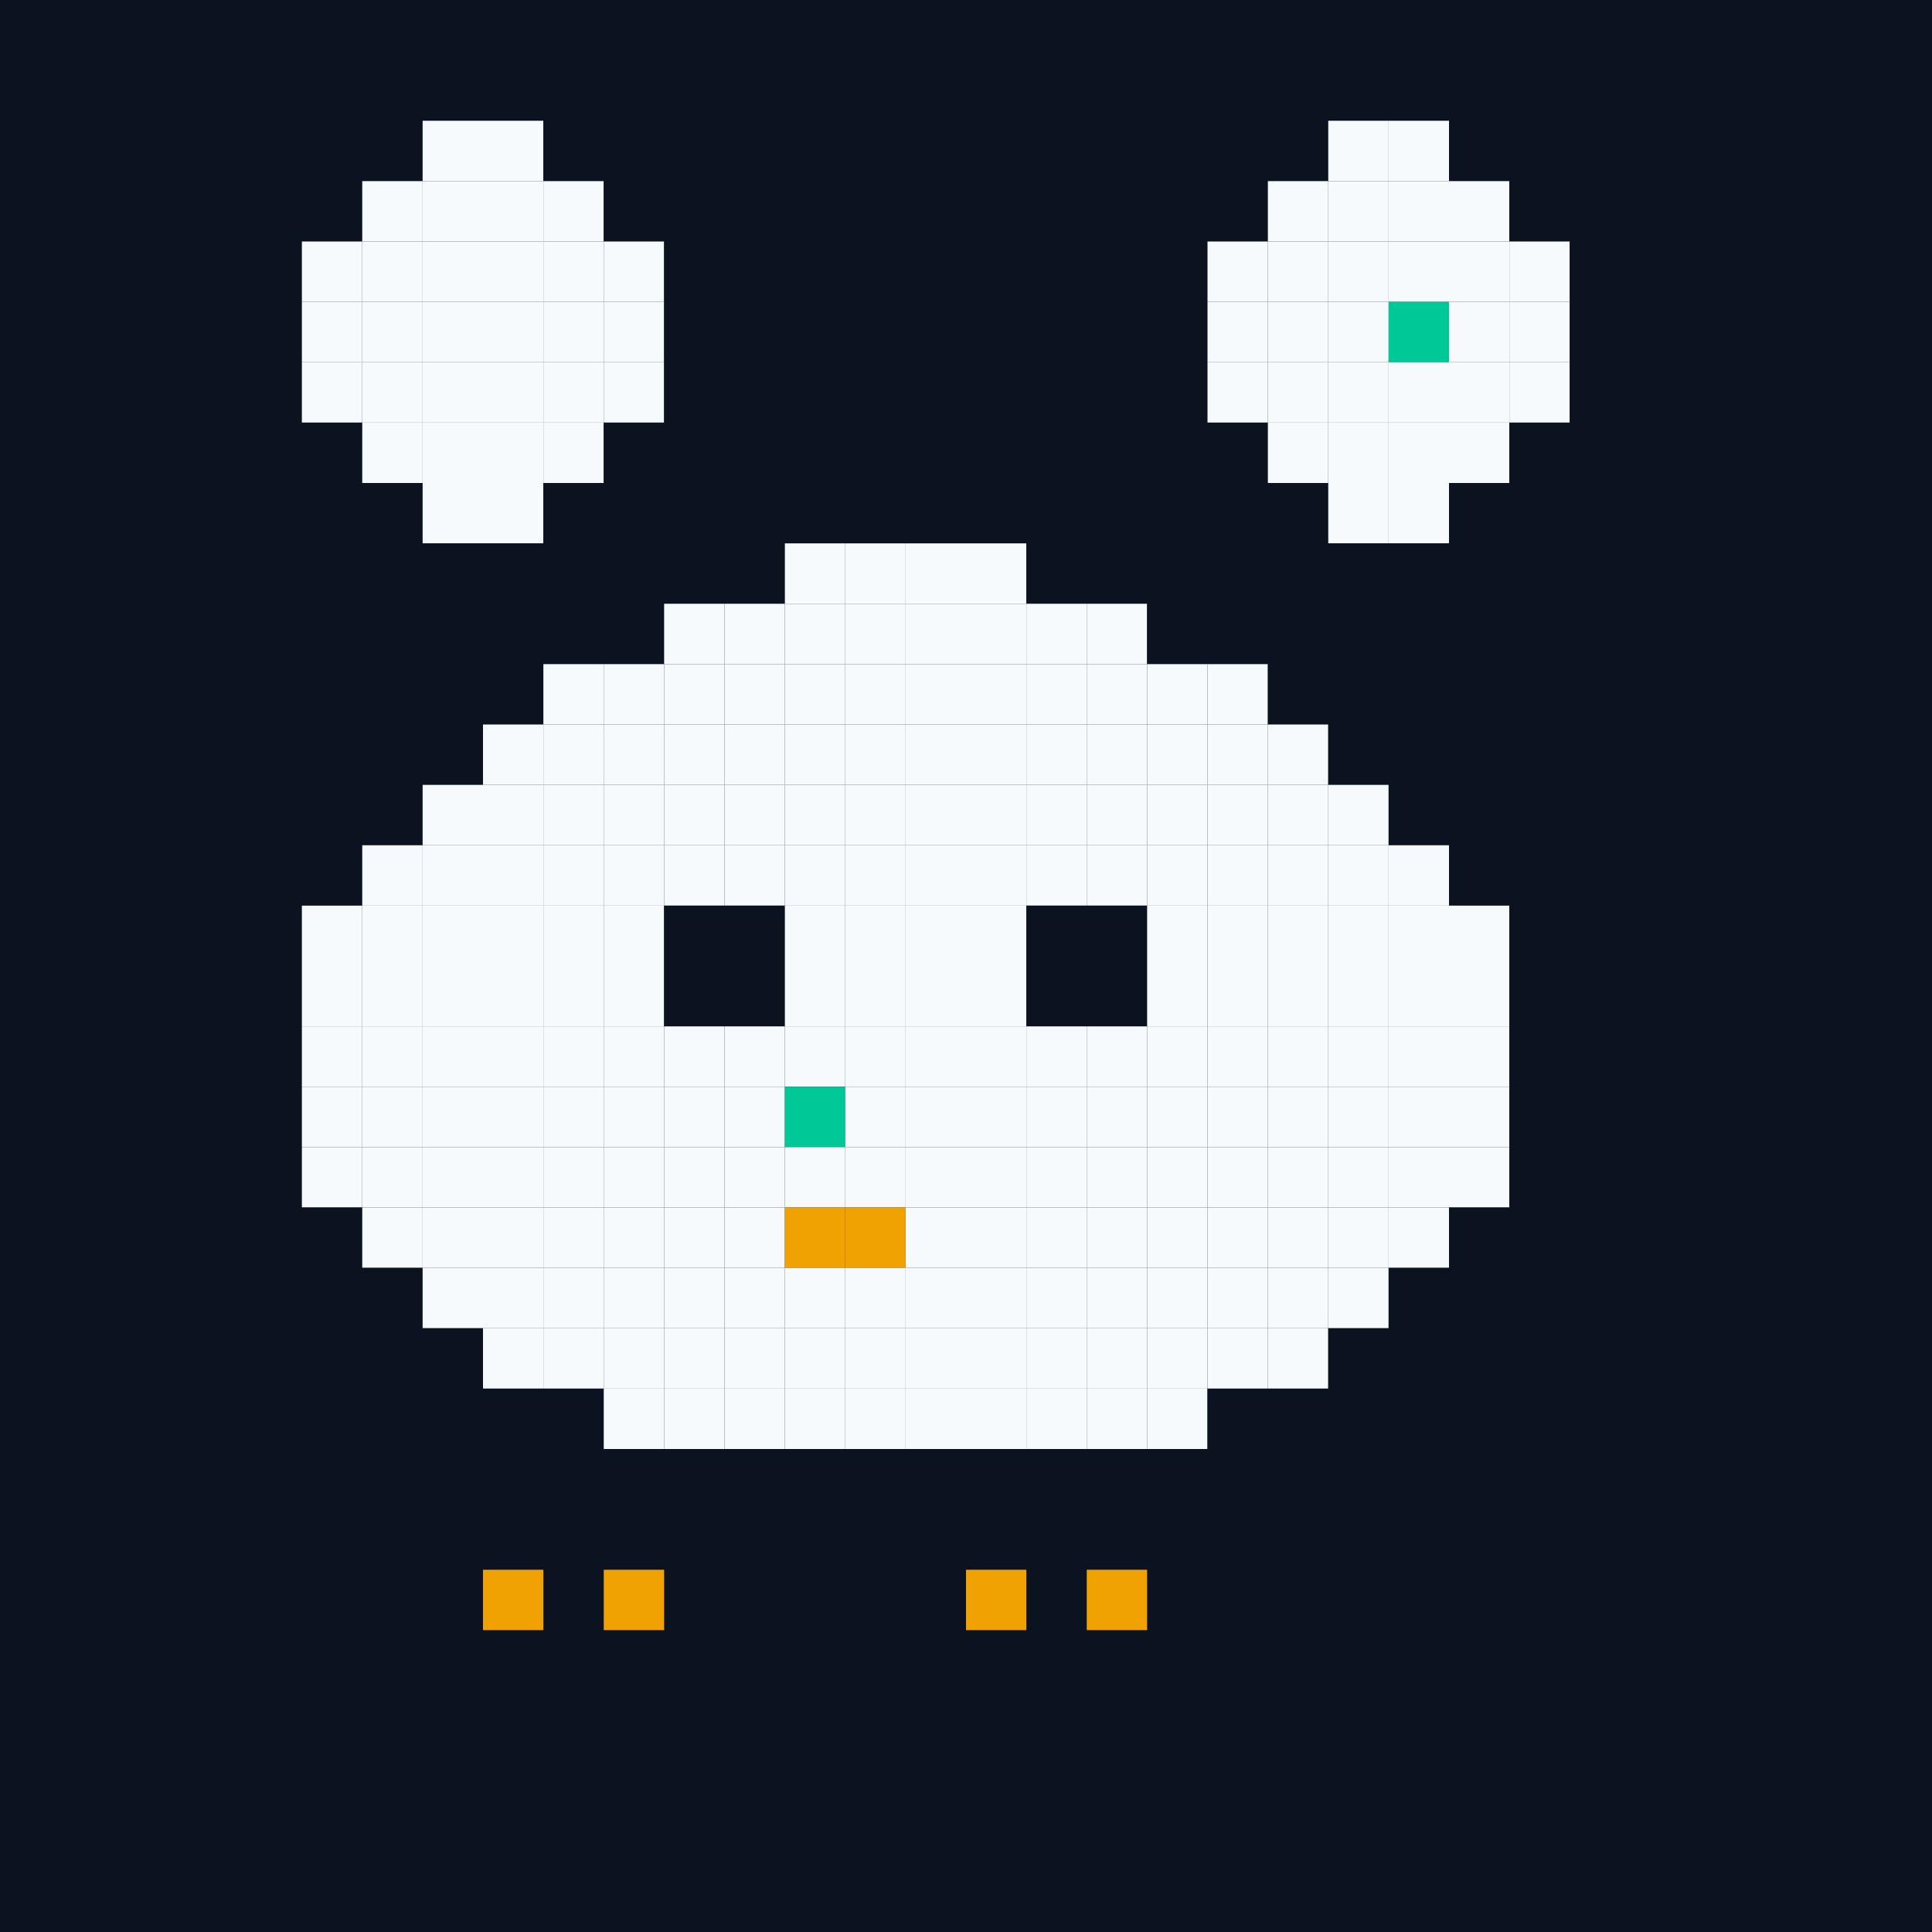
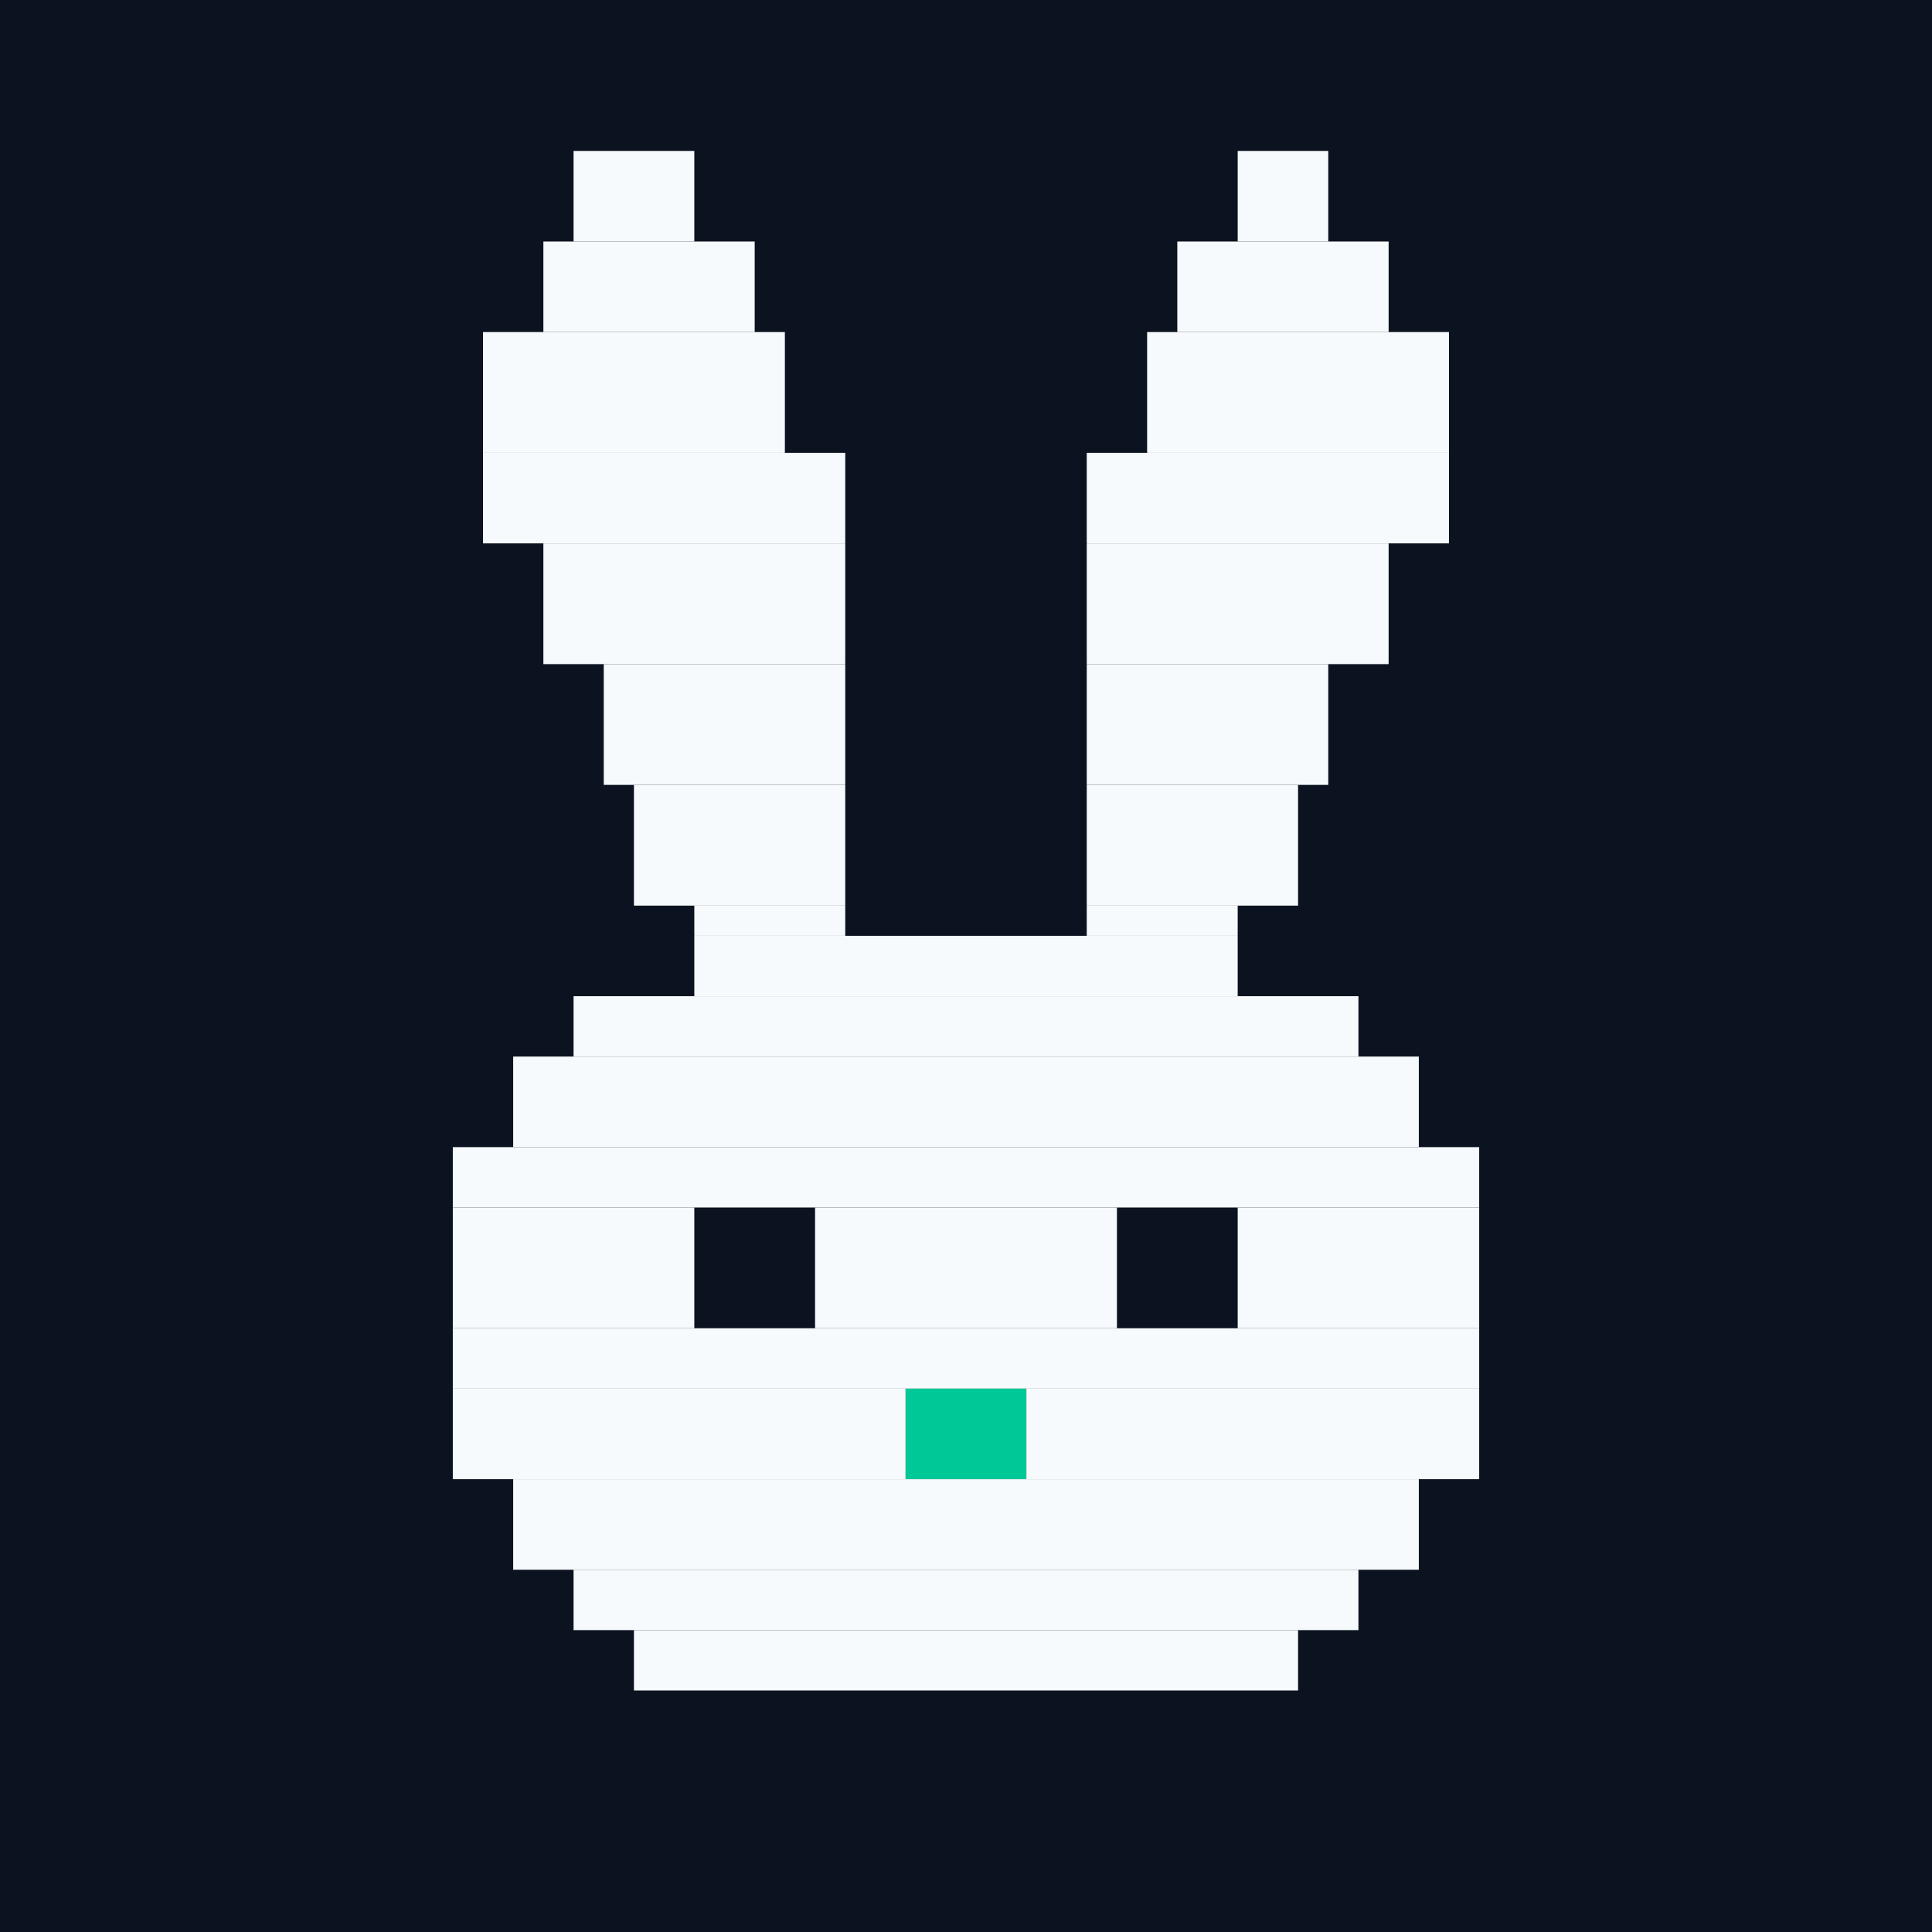
- <svg xmlns="http://www.w3.org/2000/svg" width="64" height="64" viewBox="0 0 64 64" role="img" aria-label="Rbitnet pixel rabbit mark">
+ <svg xmlns="http://www.w3.org/2000/svg" width="64" height="64" viewBox="0 0 64 64" role="img" aria-label="Rbitnet pixel rabbit favicon">
  <rect width="100%" height="100%" fill="#0B1220" />
-   <rect x="14" y="2" width="2" height="2" fill="#0B1220" />
-   <rect x="16" y="2" width="2" height="2" fill="#0B1220" />
-   <rect x="44" y="2" width="2" height="2" fill="#0B1220" />
-   <rect x="46" y="2" width="2" height="2" fill="#0B1220" />
-   <rect x="12" y="4" width="2" height="2" fill="#0B1220" />
-   <rect x="14" y="4" width="2" height="2" fill="#F7FAFC" />
-   <rect x="16" y="4" width="2" height="2" fill="#F7FAFC" />
-   <rect x="18" y="4" width="2" height="2" fill="#0B1220" />
-   <rect x="42" y="4" width="2" height="2" fill="#0B1220" />
-   <rect x="44" y="4" width="2" height="2" fill="#F7FAFC" />
-   <rect x="46" y="4" width="2" height="2" fill="#F7FAFC" />
-   <rect x="48" y="4" width="2" height="2" fill="#0B1220" />
-   <rect x="10" y="6" width="2" height="2" fill="#0B1220" />
-   <rect x="12" y="6" width="2" height="2" fill="#F7FAFC" />
-   <rect x="14" y="6" width="2" height="2" fill="#F7FAFC" />
-   <rect x="16" y="6" width="2" height="2" fill="#F7FAFC" />
-   <rect x="18" y="6" width="2" height="2" fill="#F7FAFC" />
-   <rect x="20" y="6" width="2" height="2" fill="#0B1220" />
-   <rect x="40" y="6" width="2" height="2" fill="#0B1220" />
-   <rect x="42" y="6" width="2" height="2" fill="#F7FAFC" />
-   <rect x="44" y="6" width="2" height="2" fill="#F7FAFC" />
-   <rect x="46" y="6" width="2" height="2" fill="#F7FAFC" />
-   <rect x="48" y="6" width="2" height="2" fill="#F7FAFC" />
-   <rect x="50" y="6" width="2" height="2" fill="#0B1220" />
-   <rect x="8" y="8" width="2" height="2" fill="#0B1220" />
-   <rect x="10" y="8" width="2" height="2" fill="#F7FAFC" />
-   <rect x="12" y="8" width="2" height="2" fill="#F7FAFC" />
-   <rect x="14" y="8" width="2" height="2" fill="#F7FAFC" />
-   <rect x="16" y="8" width="2" height="2" fill="#F7FAFC" />
-   <rect x="18" y="8" width="2" height="2" fill="#F7FAFC" />
-   <rect x="20" y="8" width="2" height="2" fill="#F7FAFC" />
-   <rect x="22" y="8" width="2" height="2" fill="#0B1220" />
-   <rect x="38" y="8" width="2" height="2" fill="#0B1220" />
-   <rect x="40" y="8" width="2" height="2" fill="#F7FAFC" />
-   <rect x="42" y="8" width="2" height="2" fill="#F7FAFC" />
-   <rect x="44" y="8" width="2" height="2" fill="#F7FAFC" />
-   <rect x="46" y="8" width="2" height="2" fill="#F7FAFC" />
-   <rect x="48" y="8" width="2" height="2" fill="#F7FAFC" />
-   <rect x="50" y="8" width="2" height="2" fill="#F7FAFC" />
-   <rect x="52" y="8" width="2" height="2" fill="#0B1220" />
-   <rect x="8" y="10" width="2" height="2" fill="#0B1220" />
-   <rect x="10" y="10" width="2" height="2" fill="#F7FAFC" />
-   <rect x="12" y="10" width="2" height="2" fill="#F7FAFC" />
-   <rect x="14" y="10" width="2" height="2" fill="#F7FAFC" />
-   <rect x="16" y="10" width="2" height="2" fill="#F7FAFC" />
-   <rect x="18" y="10" width="2" height="2" fill="#F7FAFC" />
-   <rect x="20" y="10" width="2" height="2" fill="#F7FAFC" />
-   <rect x="22" y="10" width="2" height="2" fill="#0B1220" />
-   <rect x="38" y="10" width="2" height="2" fill="#0B1220" />
-   <rect x="40" y="10" width="2" height="2" fill="#F7FAFC" />
-   <rect x="42" y="10" width="2" height="2" fill="#F7FAFC" />
-   <rect x="44" y="10" width="2" height="2" fill="#F7FAFC" />
-   <rect x="46" y="10" width="2" height="2" fill="#00C896" />
-   <rect x="48" y="10" width="2" height="2" fill="#F7FAFC" />
-   <rect x="50" y="10" width="2" height="2" fill="#F7FAFC" />
-   <rect x="52" y="10" width="2" height="2" fill="#0B1220" />
-   <rect x="8" y="12" width="2" height="2" fill="#0B1220" />
-   <rect x="10" y="12" width="2" height="2" fill="#F7FAFC" />
-   <rect x="12" y="12" width="2" height="2" fill="#F7FAFC" />
-   <rect x="14" y="12" width="2" height="2" fill="#F7FAFC" />
-   <rect x="16" y="12" width="2" height="2" fill="#F7FAFC" />
-   <rect x="18" y="12" width="2" height="2" fill="#F7FAFC" />
-   <rect x="20" y="12" width="2" height="2" fill="#F7FAFC" />
-   <rect x="22" y="12" width="2" height="2" fill="#0B1220" />
-   <rect x="38" y="12" width="2" height="2" fill="#0B1220" />
-   <rect x="40" y="12" width="2" height="2" fill="#F7FAFC" />
-   <rect x="42" y="12" width="2" height="2" fill="#F7FAFC" />
-   <rect x="44" y="12" width="2" height="2" fill="#F7FAFC" />
-   <rect x="46" y="12" width="2" height="2" fill="#F7FAFC" />
-   <rect x="48" y="12" width="2" height="2" fill="#F7FAFC" />
-   <rect x="50" y="12" width="2" height="2" fill="#F7FAFC" />
-   <rect x="52" y="12" width="2" height="2" fill="#0B1220" />
-   <rect x="10" y="14" width="2" height="2" fill="#0B1220" />
-   <rect x="12" y="14" width="2" height="2" fill="#F7FAFC" />
-   <rect x="14" y="14" width="2" height="2" fill="#F7FAFC" />
-   <rect x="16" y="14" width="2" height="2" fill="#F7FAFC" />
-   <rect x="18" y="14" width="2" height="2" fill="#F7FAFC" />
-   <rect x="20" y="14" width="2" height="2" fill="#0B1220" />
-   <rect x="40" y="14" width="2" height="2" fill="#0B1220" />
-   <rect x="42" y="14" width="2" height="2" fill="#F7FAFC" />
-   <rect x="44" y="14" width="2" height="2" fill="#F7FAFC" />
-   <rect x="46" y="14" width="2" height="2" fill="#F7FAFC" />
-   <rect x="48" y="14" width="2" height="2" fill="#F7FAFC" />
-   <rect x="50" y="14" width="2" height="2" fill="#0B1220" />
-   <rect x="12" y="16" width="2" height="2" fill="#0B1220" />
-   <rect x="14" y="16" width="2" height="2" fill="#F7FAFC" />
-   <rect x="16" y="16" width="2" height="2" fill="#F7FAFC" />
-   <rect x="18" y="16" width="2" height="2" fill="#0B1220" />
-   <rect x="26" y="16" width="2" height="2" fill="#0B1220" />
-   <rect x="28" y="16" width="2" height="2" fill="#0B1220" />
-   <rect x="30" y="16" width="2" height="2" fill="#0B1220" />
-   <rect x="32" y="16" width="2" height="2" fill="#0B1220" />
-   <rect x="42" y="16" width="2" height="2" fill="#0B1220" />
-   <rect x="44" y="16" width="2" height="2" fill="#F7FAFC" />
-   <rect x="46" y="16" width="2" height="2" fill="#F7FAFC" />
-   <rect x="48" y="16" width="2" height="2" fill="#0B1220" />
-   <rect x="14" y="18" width="2" height="2" fill="#0B1220" />
-   <rect x="16" y="18" width="2" height="2" fill="#0B1220" />
-   <rect x="22" y="18" width="2" height="2" fill="#0B1220" />
-   <rect x="24" y="18" width="2" height="2" fill="#0B1220" />
-   <rect x="26" y="18" width="2" height="2" fill="#F7FAFC" />
-   <rect x="28" y="18" width="2" height="2" fill="#F7FAFC" />
-   <rect x="30" y="18" width="2" height="2" fill="#F7FAFC" />
-   <rect x="32" y="18" width="2" height="2" fill="#F7FAFC" />
-   <rect x="34" y="18" width="2" height="2" fill="#0B1220" />
-   <rect x="36" y="18" width="2" height="2" fill="#0B1220" />
-   <rect x="44" y="18" width="2" height="2" fill="#0B1220" />
-   <rect x="46" y="18" width="2" height="2" fill="#0B1220" />
-   <rect x="18" y="20" width="2" height="2" fill="#0B1220" />
-   <rect x="20" y="20" width="2" height="2" fill="#0B1220" />
-   <rect x="22" y="20" width="2" height="2" fill="#F7FAFC" />
-   <rect x="24" y="20" width="2" height="2" fill="#F7FAFC" />
-   <rect x="26" y="20" width="2" height="2" fill="#F7FAFC" />
-   <rect x="28" y="20" width="2" height="2" fill="#F7FAFC" />
-   <rect x="30" y="20" width="2" height="2" fill="#F7FAFC" />
-   <rect x="32" y="20" width="2" height="2" fill="#F7FAFC" />
-   <rect x="34" y="20" width="2" height="2" fill="#F7FAFC" />
-   <rect x="36" y="20" width="2" height="2" fill="#F7FAFC" />
-   <rect x="38" y="20" width="2" height="2" fill="#0B1220" />
-   <rect x="40" y="20" width="2" height="2" fill="#0B1220" />
-   <rect x="16" y="22" width="2" height="2" fill="#0B1220" />
-   <rect x="18" y="22" width="2" height="2" fill="#F7FAFC" />
-   <rect x="20" y="22" width="2" height="2" fill="#F7FAFC" />
-   <rect x="22" y="22" width="2" height="2" fill="#F7FAFC" />
-   <rect x="24" y="22" width="2" height="2" fill="#F7FAFC" />
-   <rect x="26" y="22" width="2" height="2" fill="#F7FAFC" />
-   <rect x="28" y="22" width="2" height="2" fill="#F7FAFC" />
-   <rect x="30" y="22" width="2" height="2" fill="#F7FAFC" />
-   <rect x="32" y="22" width="2" height="2" fill="#F7FAFC" />
-   <rect x="34" y="22" width="2" height="2" fill="#F7FAFC" />
-   <rect x="36" y="22" width="2" height="2" fill="#F7FAFC" />
-   <rect x="38" y="22" width="2" height="2" fill="#F7FAFC" />
-   <rect x="40" y="22" width="2" height="2" fill="#F7FAFC" />
-   <rect x="42" y="22" width="2" height="2" fill="#0B1220" />
-   <rect x="14" y="24" width="2" height="2" fill="#0B1220" />
-   <rect x="16" y="24" width="2" height="2" fill="#F7FAFC" />
-   <rect x="18" y="24" width="2" height="2" fill="#F7FAFC" />
-   <rect x="20" y="24" width="2" height="2" fill="#F7FAFC" />
-   <rect x="22" y="24" width="2" height="2" fill="#F7FAFC" />
-   <rect x="24" y="24" width="2" height="2" fill="#F7FAFC" />
-   <rect x="26" y="24" width="2" height="2" fill="#F7FAFC" />
-   <rect x="28" y="24" width="2" height="2" fill="#F7FAFC" />
-   <rect x="30" y="24" width="2" height="2" fill="#F7FAFC" />
-   <rect x="32" y="24" width="2" height="2" fill="#F7FAFC" />
-   <rect x="34" y="24" width="2" height="2" fill="#F7FAFC" />
-   <rect x="36" y="24" width="2" height="2" fill="#F7FAFC" />
-   <rect x="38" y="24" width="2" height="2" fill="#F7FAFC" />
-   <rect x="40" y="24" width="2" height="2" fill="#F7FAFC" />
-   <rect x="42" y="24" width="2" height="2" fill="#F7FAFC" />
-   <rect x="44" y="24" width="2" height="2" fill="#0B1220" />
-   <rect x="12" y="26" width="2" height="2" fill="#0B1220" />
-   <rect x="14" y="26" width="2" height="2" fill="#F7FAFC" />
-   <rect x="16" y="26" width="2" height="2" fill="#F7FAFC" />
-   <rect x="18" y="26" width="2" height="2" fill="#F7FAFC" />
-   <rect x="20" y="26" width="2" height="2" fill="#F7FAFC" />
-   <rect x="22" y="26" width="2" height="2" fill="#F7FAFC" />
-   <rect x="24" y="26" width="2" height="2" fill="#F7FAFC" />
-   <rect x="26" y="26" width="2" height="2" fill="#F7FAFC" />
-   <rect x="28" y="26" width="2" height="2" fill="#F7FAFC" />
-   <rect x="30" y="26" width="2" height="2" fill="#F7FAFC" />
-   <rect x="32" y="26" width="2" height="2" fill="#F7FAFC" />
-   <rect x="34" y="26" width="2" height="2" fill="#F7FAFC" />
-   <rect x="36" y="26" width="2" height="2" fill="#F7FAFC" />
-   <rect x="38" y="26" width="2" height="2" fill="#F7FAFC" />
-   <rect x="40" y="26" width="2" height="2" fill="#F7FAFC" />
-   <rect x="42" y="26" width="2" height="2" fill="#F7FAFC" />
-   <rect x="44" y="26" width="2" height="2" fill="#F7FAFC" />
-   <rect x="46" y="26" width="2" height="2" fill="#0B1220" />
-   <rect x="10" y="28" width="2" height="2" fill="#0B1220" />
-   <rect x="12" y="28" width="2" height="2" fill="#F7FAFC" />
-   <rect x="14" y="28" width="2" height="2" fill="#F7FAFC" />
-   <rect x="16" y="28" width="2" height="2" fill="#F7FAFC" />
-   <rect x="18" y="28" width="2" height="2" fill="#F7FAFC" />
-   <rect x="20" y="28" width="2" height="2" fill="#F7FAFC" />
-   <rect x="22" y="28" width="2" height="2" fill="#F7FAFC" />
-   <rect x="24" y="28" width="2" height="2" fill="#F7FAFC" />
-   <rect x="26" y="28" width="2" height="2" fill="#F7FAFC" />
-   <rect x="28" y="28" width="2" height="2" fill="#F7FAFC" />
-   <rect x="30" y="28" width="2" height="2" fill="#F7FAFC" />
-   <rect x="32" y="28" width="2" height="2" fill="#F7FAFC" />
-   <rect x="34" y="28" width="2" height="2" fill="#F7FAFC" />
-   <rect x="36" y="28" width="2" height="2" fill="#F7FAFC" />
-   <rect x="38" y="28" width="2" height="2" fill="#F7FAFC" />
-   <rect x="40" y="28" width="2" height="2" fill="#F7FAFC" />
-   <rect x="42" y="28" width="2" height="2" fill="#F7FAFC" />
-   <rect x="44" y="28" width="2" height="2" fill="#F7FAFC" />
-   <rect x="46" y="28" width="2" height="2" fill="#F7FAFC" />
-   <rect x="48" y="28" width="2" height="2" fill="#0B1220" />
-   <rect x="8" y="30" width="2" height="2" fill="#0B1220" />
-   <rect x="10" y="30" width="2" height="2" fill="#F7FAFC" />
-   <rect x="12" y="30" width="2" height="2" fill="#F7FAFC" />
-   <rect x="14" y="30" width="2" height="2" fill="#F7FAFC" />
-   <rect x="16" y="30" width="2" height="2" fill="#F7FAFC" />
-   <rect x="18" y="30" width="2" height="2" fill="#F7FAFC" />
-   <rect x="20" y="30" width="2" height="2" fill="#F7FAFC" />
-   <rect x="22" y="30" width="2" height="2" fill="#0B1220" />
-   <rect x="24" y="30" width="2" height="2" fill="#0B1220" />
-   <rect x="26" y="30" width="2" height="2" fill="#F7FAFC" />
-   <rect x="28" y="30" width="2" height="2" fill="#F7FAFC" />
-   <rect x="30" y="30" width="2" height="2" fill="#F7FAFC" />
-   <rect x="32" y="30" width="2" height="2" fill="#F7FAFC" />
-   <rect x="34" y="30" width="2" height="2" fill="#0B1220" />
-   <rect x="36" y="30" width="2" height="2" fill="#0B1220" />
-   <rect x="38" y="30" width="2" height="2" fill="#F7FAFC" />
-   <rect x="40" y="30" width="2" height="2" fill="#F7FAFC" />
-   <rect x="42" y="30" width="2" height="2" fill="#F7FAFC" />
-   <rect x="44" y="30" width="2" height="2" fill="#F7FAFC" />
-   <rect x="46" y="30" width="2" height="2" fill="#F7FAFC" />
-   <rect x="48" y="30" width="2" height="2" fill="#F7FAFC" />
-   <rect x="50" y="30" width="2" height="2" fill="#0B1220" />
-   <rect x="8" y="32" width="2" height="2" fill="#0B1220" />
-   <rect x="10" y="32" width="2" height="2" fill="#F7FAFC" />
-   <rect x="12" y="32" width="2" height="2" fill="#F7FAFC" />
-   <rect x="14" y="32" width="2" height="2" fill="#F7FAFC" />
-   <rect x="16" y="32" width="2" height="2" fill="#F7FAFC" />
-   <rect x="18" y="32" width="2" height="2" fill="#F7FAFC" />
-   <rect x="20" y="32" width="2" height="2" fill="#F7FAFC" />
-   <rect x="22" y="32" width="2" height="2" fill="#0B1220" />
-   <rect x="24" y="32" width="2" height="2" fill="#0B1220" />
-   <rect x="26" y="32" width="2" height="2" fill="#F7FAFC" />
-   <rect x="28" y="32" width="2" height="2" fill="#F7FAFC" />
-   <rect x="30" y="32" width="2" height="2" fill="#F7FAFC" />
-   <rect x="32" y="32" width="2" height="2" fill="#F7FAFC" />
-   <rect x="34" y="32" width="2" height="2" fill="#0B1220" />
-   <rect x="36" y="32" width="2" height="2" fill="#0B1220" />
-   <rect x="38" y="32" width="2" height="2" fill="#F7FAFC" />
-   <rect x="40" y="32" width="2" height="2" fill="#F7FAFC" />
-   <rect x="42" y="32" width="2" height="2" fill="#F7FAFC" />
-   <rect x="44" y="32" width="2" height="2" fill="#F7FAFC" />
-   <rect x="46" y="32" width="2" height="2" fill="#F7FAFC" />
-   <rect x="48" y="32" width="2" height="2" fill="#F7FAFC" />
-   <rect x="50" y="32" width="2" height="2" fill="#0B1220" />
-   <rect x="8" y="34" width="2" height="2" fill="#0B1220" />
-   <rect x="10" y="34" width="2" height="2" fill="#F7FAFC" />
-   <rect x="12" y="34" width="2" height="2" fill="#F7FAFC" />
-   <rect x="14" y="34" width="2" height="2" fill="#F7FAFC" />
-   <rect x="16" y="34" width="2" height="2" fill="#F7FAFC" />
-   <rect x="18" y="34" width="2" height="2" fill="#F7FAFC" />
-   <rect x="20" y="34" width="2" height="2" fill="#F7FAFC" />
-   <rect x="22" y="34" width="2" height="2" fill="#F7FAFC" />
-   <rect x="24" y="34" width="2" height="2" fill="#F7FAFC" />
-   <rect x="26" y="34" width="2" height="2" fill="#F7FAFC" />
-   <rect x="28" y="34" width="2" height="2" fill="#F7FAFC" />
-   <rect x="30" y="34" width="2" height="2" fill="#F7FAFC" />
-   <rect x="32" y="34" width="2" height="2" fill="#F7FAFC" />
-   <rect x="34" y="34" width="2" height="2" fill="#F7FAFC" />
-   <rect x="36" y="34" width="2" height="2" fill="#F7FAFC" />
-   <rect x="38" y="34" width="2" height="2" fill="#F7FAFC" />
-   <rect x="40" y="34" width="2" height="2" fill="#F7FAFC" />
-   <rect x="42" y="34" width="2" height="2" fill="#F7FAFC" />
-   <rect x="44" y="34" width="2" height="2" fill="#F7FAFC" />
-   <rect x="46" y="34" width="2" height="2" fill="#F7FAFC" />
-   <rect x="48" y="34" width="2" height="2" fill="#F7FAFC" />
-   <rect x="50" y="34" width="2" height="2" fill="#0B1220" />
-   <rect x="8" y="36" width="2" height="2" fill="#0B1220" />
-   <rect x="10" y="36" width="2" height="2" fill="#F7FAFC" />
-   <rect x="12" y="36" width="2" height="2" fill="#F7FAFC" />
-   <rect x="14" y="36" width="2" height="2" fill="#F7FAFC" />
-   <rect x="16" y="36" width="2" height="2" fill="#F7FAFC" />
-   <rect x="18" y="36" width="2" height="2" fill="#F7FAFC" />
-   <rect x="20" y="36" width="2" height="2" fill="#F7FAFC" />
-   <rect x="22" y="36" width="2" height="2" fill="#F7FAFC" />
-   <rect x="24" y="36" width="2" height="2" fill="#F7FAFC" />
-   <rect x="26" y="36" width="2" height="2" fill="#00C896" />
-   <rect x="28" y="36" width="2" height="2" fill="#F7FAFC" />
-   <rect x="30" y="36" width="2" height="2" fill="#F7FAFC" />
-   <rect x="32" y="36" width="2" height="2" fill="#F7FAFC" />
-   <rect x="34" y="36" width="2" height="2" fill="#F7FAFC" />
-   <rect x="36" y="36" width="2" height="2" fill="#F7FAFC" />
-   <rect x="38" y="36" width="2" height="2" fill="#F7FAFC" />
-   <rect x="40" y="36" width="2" height="2" fill="#F7FAFC" />
-   <rect x="42" y="36" width="2" height="2" fill="#F7FAFC" />
-   <rect x="44" y="36" width="2" height="2" fill="#F7FAFC" />
-   <rect x="46" y="36" width="2" height="2" fill="#F7FAFC" />
-   <rect x="48" y="36" width="2" height="2" fill="#F7FAFC" />
-   <rect x="50" y="36" width="2" height="2" fill="#0B1220" />
-   <rect x="8" y="38" width="2" height="2" fill="#0B1220" />
-   <rect x="10" y="38" width="2" height="2" fill="#F7FAFC" />
-   <rect x="12" y="38" width="2" height="2" fill="#F7FAFC" />
-   <rect x="14" y="38" width="2" height="2" fill="#F7FAFC" />
-   <rect x="16" y="38" width="2" height="2" fill="#F7FAFC" />
-   <rect x="18" y="38" width="2" height="2" fill="#F7FAFC" />
-   <rect x="20" y="38" width="2" height="2" fill="#F7FAFC" />
-   <rect x="22" y="38" width="2" height="2" fill="#F7FAFC" />
-   <rect x="24" y="38" width="2" height="2" fill="#F7FAFC" />
-   <rect x="26" y="38" width="2" height="2" fill="#F7FAFC" />
-   <rect x="28" y="38" width="2" height="2" fill="#F7FAFC" />
-   <rect x="30" y="38" width="2" height="2" fill="#F7FAFC" />
-   <rect x="32" y="38" width="2" height="2" fill="#F7FAFC" />
-   <rect x="34" y="38" width="2" height="2" fill="#F7FAFC" />
-   <rect x="36" y="38" width="2" height="2" fill="#F7FAFC" />
-   <rect x="38" y="38" width="2" height="2" fill="#F7FAFC" />
-   <rect x="40" y="38" width="2" height="2" fill="#F7FAFC" />
-   <rect x="42" y="38" width="2" height="2" fill="#F7FAFC" />
-   <rect x="44" y="38" width="2" height="2" fill="#F7FAFC" />
-   <rect x="46" y="38" width="2" height="2" fill="#F7FAFC" />
-   <rect x="48" y="38" width="2" height="2" fill="#F7FAFC" />
-   <rect x="50" y="38" width="2" height="2" fill="#0B1220" />
-   <rect x="10" y="40" width="2" height="2" fill="#0B1220" />
-   <rect x="12" y="40" width="2" height="2" fill="#F7FAFC" />
-   <rect x="14" y="40" width="2" height="2" fill="#F7FAFC" />
-   <rect x="16" y="40" width="2" height="2" fill="#F7FAFC" />
-   <rect x="18" y="40" width="2" height="2" fill="#F7FAFC" />
-   <rect x="20" y="40" width="2" height="2" fill="#F7FAFC" />
-   <rect x="22" y="40" width="2" height="2" fill="#F7FAFC" />
-   <rect x="24" y="40" width="2" height="2" fill="#F7FAFC" />
-   <rect x="26" y="40" width="2" height="2" fill="#F0A202" />
-   <rect x="28" y="40" width="2" height="2" fill="#F0A202" />
-   <rect x="30" y="40" width="2" height="2" fill="#F7FAFC" />
-   <rect x="32" y="40" width="2" height="2" fill="#F7FAFC" />
-   <rect x="34" y="40" width="2" height="2" fill="#F7FAFC" />
-   <rect x="36" y="40" width="2" height="2" fill="#F7FAFC" />
-   <rect x="38" y="40" width="2" height="2" fill="#F7FAFC" />
-   <rect x="40" y="40" width="2" height="2" fill="#F7FAFC" />
-   <rect x="42" y="40" width="2" height="2" fill="#F7FAFC" />
-   <rect x="44" y="40" width="2" height="2" fill="#F7FAFC" />
-   <rect x="46" y="40" width="2" height="2" fill="#F7FAFC" />
-   <rect x="48" y="40" width="2" height="2" fill="#0B1220" />
-   <rect x="12" y="42" width="2" height="2" fill="#0B1220" />
-   <rect x="14" y="42" width="2" height="2" fill="#F7FAFC" />
-   <rect x="16" y="42" width="2" height="2" fill="#F7FAFC" />
-   <rect x="18" y="42" width="2" height="2" fill="#F7FAFC" />
-   <rect x="20" y="42" width="2" height="2" fill="#F7FAFC" />
-   <rect x="22" y="42" width="2" height="2" fill="#F7FAFC" />
-   <rect x="24" y="42" width="2" height="2" fill="#F7FAFC" />
-   <rect x="26" y="42" width="2" height="2" fill="#F7FAFC" />
-   <rect x="28" y="42" width="2" height="2" fill="#F7FAFC" />
-   <rect x="30" y="42" width="2" height="2" fill="#F7FAFC" />
-   <rect x="32" y="42" width="2" height="2" fill="#F7FAFC" />
-   <rect x="34" y="42" width="2" height="2" fill="#F7FAFC" />
-   <rect x="36" y="42" width="2" height="2" fill="#F7FAFC" />
-   <rect x="38" y="42" width="2" height="2" fill="#F7FAFC" />
-   <rect x="40" y="42" width="2" height="2" fill="#F7FAFC" />
-   <rect x="42" y="42" width="2" height="2" fill="#F7FAFC" />
-   <rect x="44" y="42" width="2" height="2" fill="#F7FAFC" />
-   <rect x="46" y="42" width="2" height="2" fill="#0B1220" />
-   <rect x="14" y="44" width="2" height="2" fill="#0B1220" />
-   <rect x="16" y="44" width="2" height="2" fill="#F7FAFC" />
-   <rect x="18" y="44" width="2" height="2" fill="#F7FAFC" />
-   <rect x="20" y="44" width="2" height="2" fill="#F7FAFC" />
-   <rect x="22" y="44" width="2" height="2" fill="#F7FAFC" />
-   <rect x="24" y="44" width="2" height="2" fill="#F7FAFC" />
-   <rect x="26" y="44" width="2" height="2" fill="#F7FAFC" />
-   <rect x="28" y="44" width="2" height="2" fill="#F7FAFC" />
-   <rect x="30" y="44" width="2" height="2" fill="#F7FAFC" />
-   <rect x="32" y="44" width="2" height="2" fill="#F7FAFC" />
-   <rect x="34" y="44" width="2" height="2" fill="#F7FAFC" />
-   <rect x="36" y="44" width="2" height="2" fill="#F7FAFC" />
-   <rect x="38" y="44" width="2" height="2" fill="#F7FAFC" />
-   <rect x="40" y="44" width="2" height="2" fill="#F7FAFC" />
-   <rect x="42" y="44" width="2" height="2" fill="#F7FAFC" />
-   <rect x="44" y="44" width="2" height="2" fill="#0B1220" />
-   <rect x="16" y="46" width="2" height="2" fill="#0B1220" />
-   <rect x="18" y="46" width="2" height="2" fill="#0B1220" />
-   <rect x="20" y="46" width="2" height="2" fill="#F7FAFC" />
-   <rect x="22" y="46" width="2" height="2" fill="#F7FAFC" />
-   <rect x="24" y="46" width="2" height="2" fill="#F7FAFC" />
-   <rect x="26" y="46" width="2" height="2" fill="#F7FAFC" />
-   <rect x="28" y="46" width="2" height="2" fill="#F7FAFC" />
-   <rect x="30" y="46" width="2" height="2" fill="#F7FAFC" />
-   <rect x="32" y="46" width="2" height="2" fill="#F7FAFC" />
-   <rect x="34" y="46" width="2" height="2" fill="#F7FAFC" />
-   <rect x="36" y="46" width="2" height="2" fill="#F7FAFC" />
-   <rect x="38" y="46" width="2" height="2" fill="#F7FAFC" />
-   <rect x="40" y="46" width="2" height="2" fill="#0B1220" />
-   <rect x="42" y="46" width="2" height="2" fill="#0B1220" />
-   <rect x="18" y="48" width="2" height="2" fill="#0B1220" />
-   <rect x="20" y="48" width="2" height="2" fill="#0B1220" />
-   <rect x="22" y="48" width="2" height="2" fill="#0B1220" />
-   <rect x="24" y="48" width="2" height="2" fill="#0B1220" />
-   <rect x="26" y="48" width="2" height="2" fill="#0B1220" />
-   <rect x="28" y="48" width="2" height="2" fill="#0B1220" />
-   <rect x="30" y="48" width="2" height="2" fill="#0B1220" />
-   <rect x="32" y="48" width="2" height="2" fill="#0B1220" />
-   <rect x="34" y="48" width="2" height="2" fill="#0B1220" />
-   <rect x="36" y="48" width="2" height="2" fill="#0B1220" />
-   <rect x="38" y="48" width="2" height="2" fill="#0B1220" />
-   <rect x="40" y="48" width="2" height="2" fill="#0B1220" />
-   <rect x="16" y="52" width="2" height="2" fill="#F0A202" />
-   <rect x="20" y="52" width="2" height="2" fill="#F0A202" />
-   <rect x="32" y="52" width="2" height="2" fill="#F0A202" />
-   <rect x="36" y="52" width="2" height="2" fill="#F0A202" />
+   <rect x="19" y="5" width="4" height="3" fill="#F7FAFC" />
+   <rect x="41" y="5" width="3" height="3" fill="#F7FAFC" />
+   <rect x="18" y="8" width="7" height="3" fill="#F7FAFC" />
+   <rect x="39" y="8" width="7" height="3" fill="#F7FAFC" />
+   <rect x="16" y="11" width="10" height="4" fill="#F7FAFC" />
+   <rect x="38" y="11" width="10" height="4" fill="#F7FAFC" />
+   <rect x="36" y="15" width="12" height="3" fill="#F7FAFC" />
+   <rect x="16" y="15" width="12" height="3" fill="#F7FAFC" />
+   <rect x="36" y="18" width="10" height="4" fill="#F7FAFC" />
+   <rect x="18" y="18" width="10" height="4" fill="#F7FAFC" />
+   <rect x="36" y="22" width="8" height="4" fill="#F7FAFC" />
+   <rect x="20" y="22" width="8" height="4" fill="#F7FAFC" />
+   <rect x="36" y="26" width="7" height="4" fill="#F7FAFC" />
+   <rect x="21" y="26" width="7" height="4" fill="#F7FAFC" />
+   <rect x="23" y="30" width="5" height="1" fill="#F7FAFC" />
+   <rect x="36" y="30" width="5" height="1" fill="#F7FAFC" />
+   <rect x="23" y="31" width="18" height="2" fill="#F7FAFC" />
+   <rect x="19" y="33" width="26" height="2" fill="#F7FAFC" />
+   <rect x="17" y="35" width="30" height="3" fill="#F7FAFC" />
+   <rect x="15" y="38" width="34" height="2" fill="#F7FAFC" />
+   <rect x="15" y="40" width="8" height="4" fill="#F7FAFC" />
+   <rect x="27" y="40" width="10" height="4" fill="#F7FAFC" />
+   <rect x="41" y="40" width="8" height="4" fill="#F7FAFC" />
+   <rect x="15" y="44" width="34" height="2" fill="#F7FAFC" />
+   <rect x="15" y="46" width="15" height="3" fill="#F7FAFC" />
+   <rect x="30" y="46" width="4" height="3" fill="#00C896" />
+   <rect x="34" y="46" width="15" height="3" fill="#F7FAFC" />
+   <rect x="17" y="49" width="30" height="3" fill="#F7FAFC" />
+   <rect x="19" y="52" width="26" height="2" fill="#F7FAFC" />
+   <rect x="21" y="54" width="22" height="2" fill="#F7FAFC" />
</svg>
